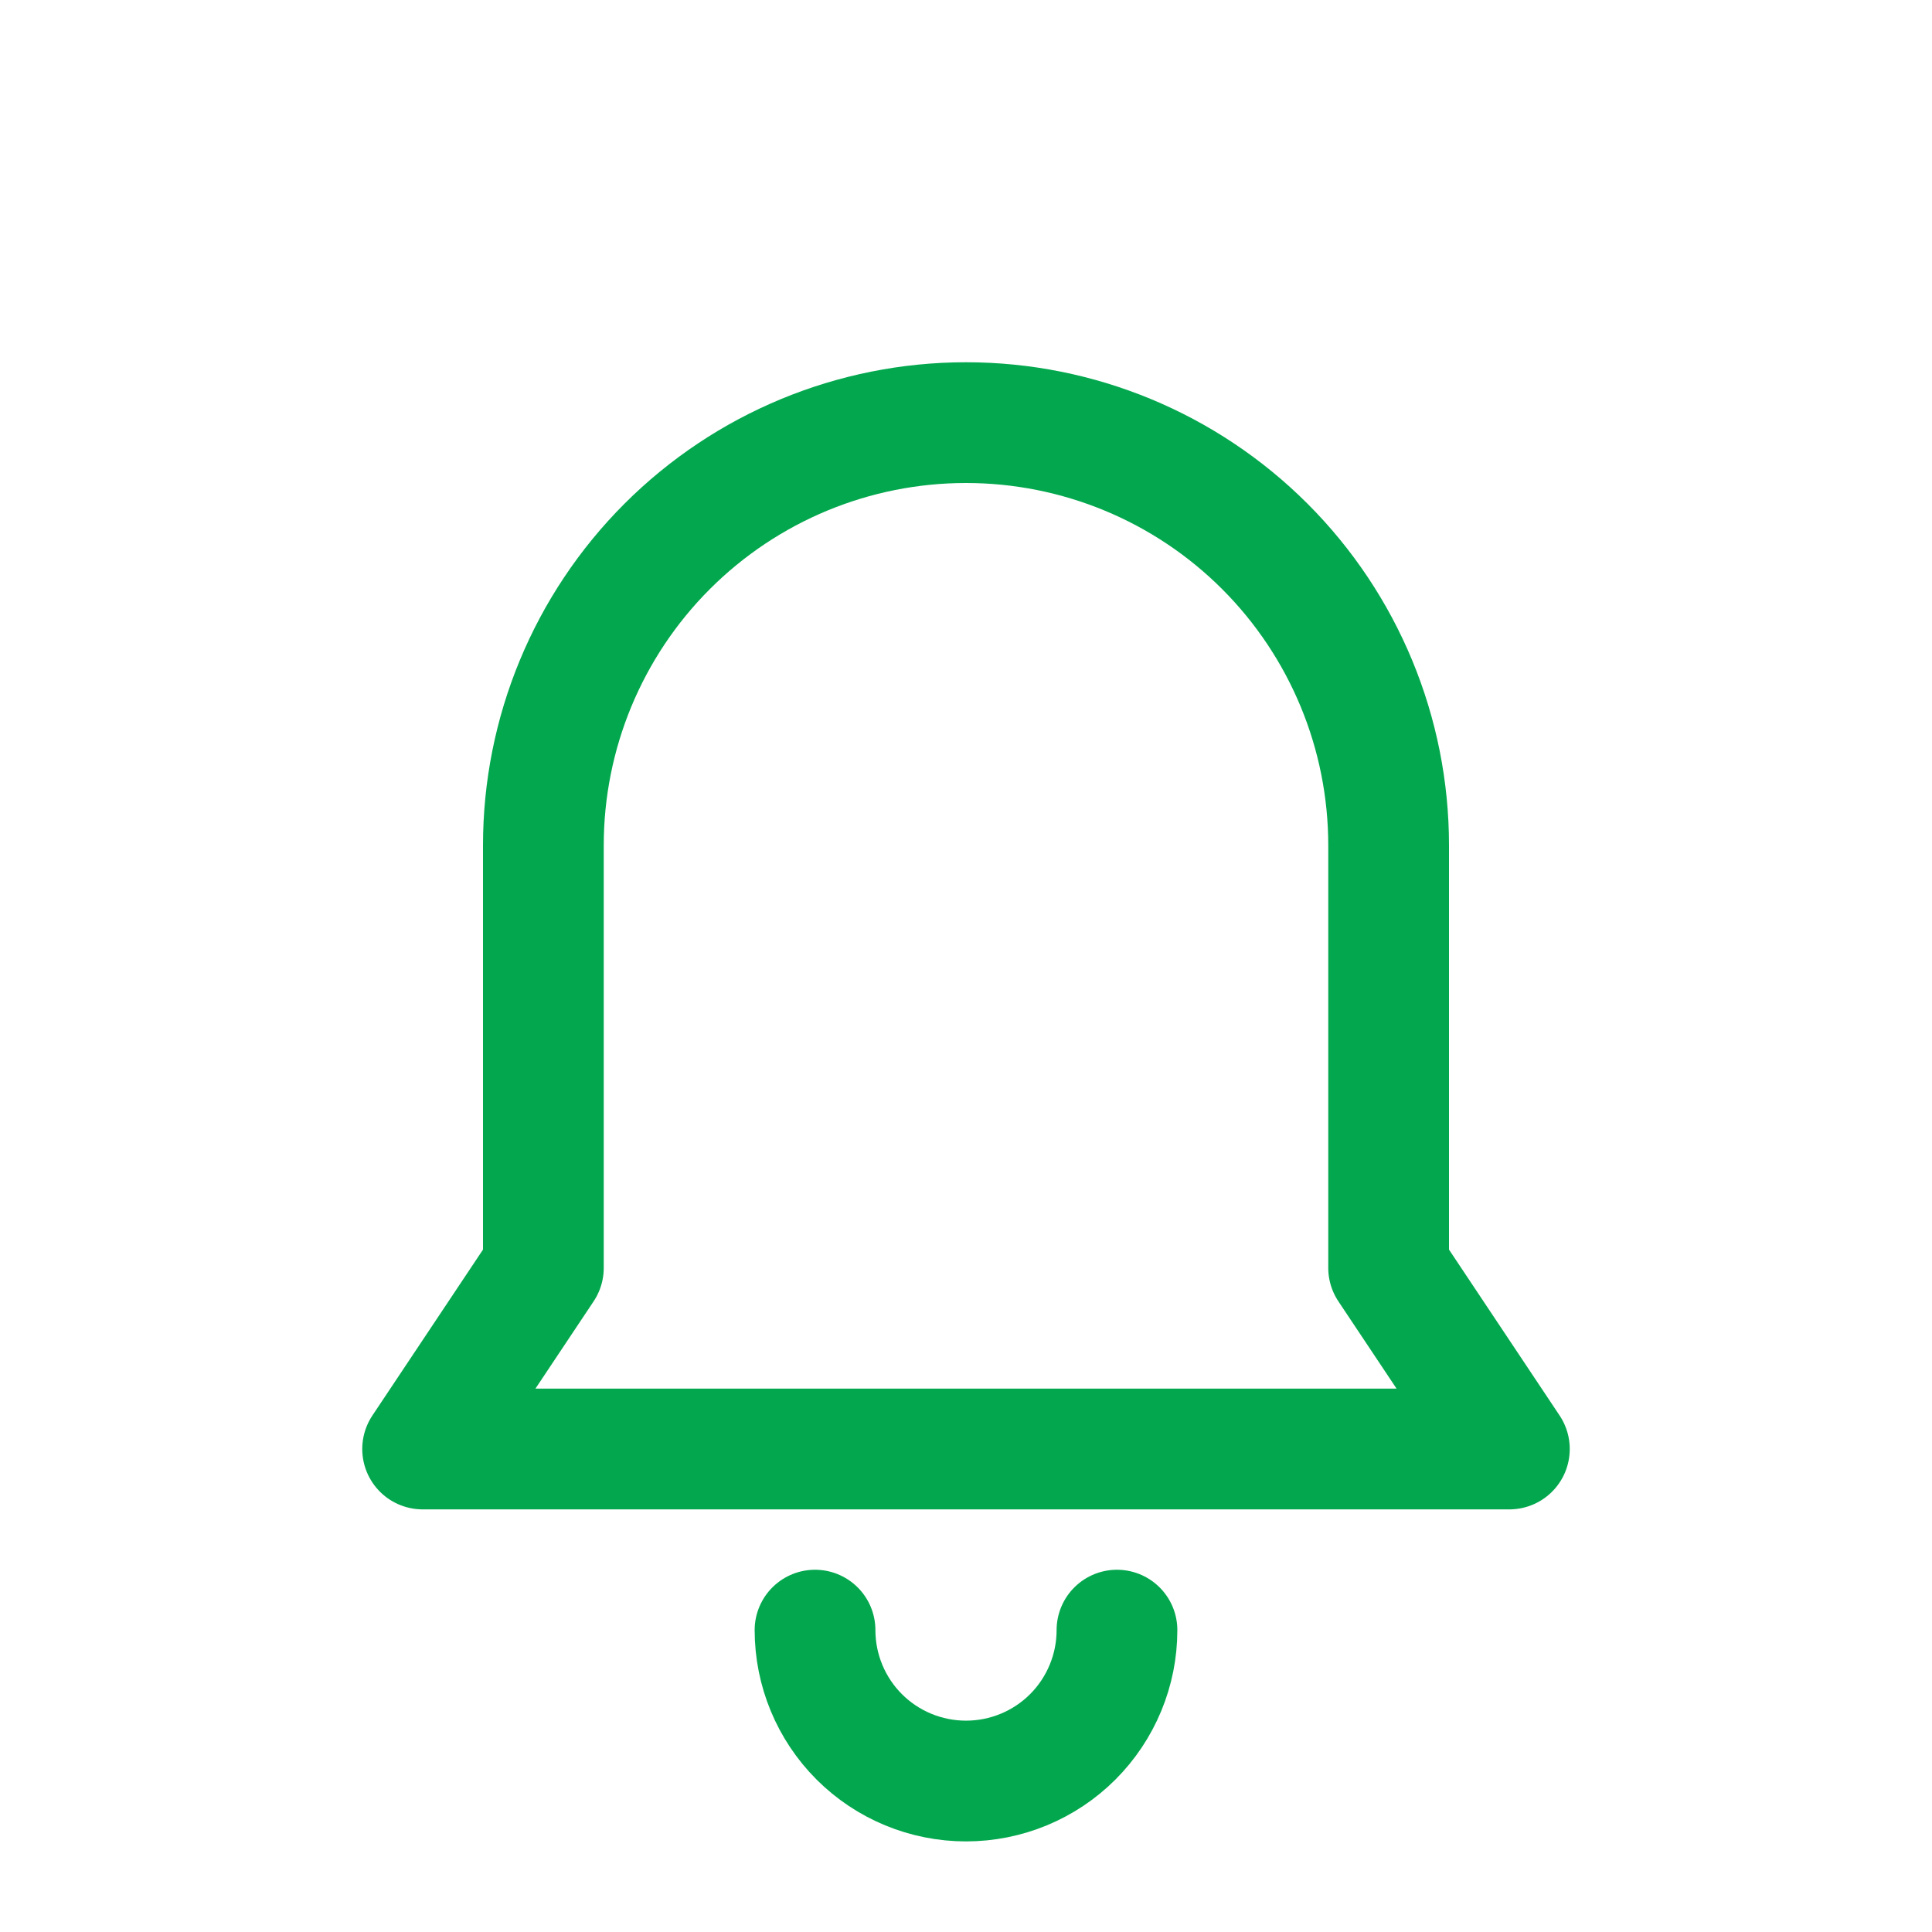
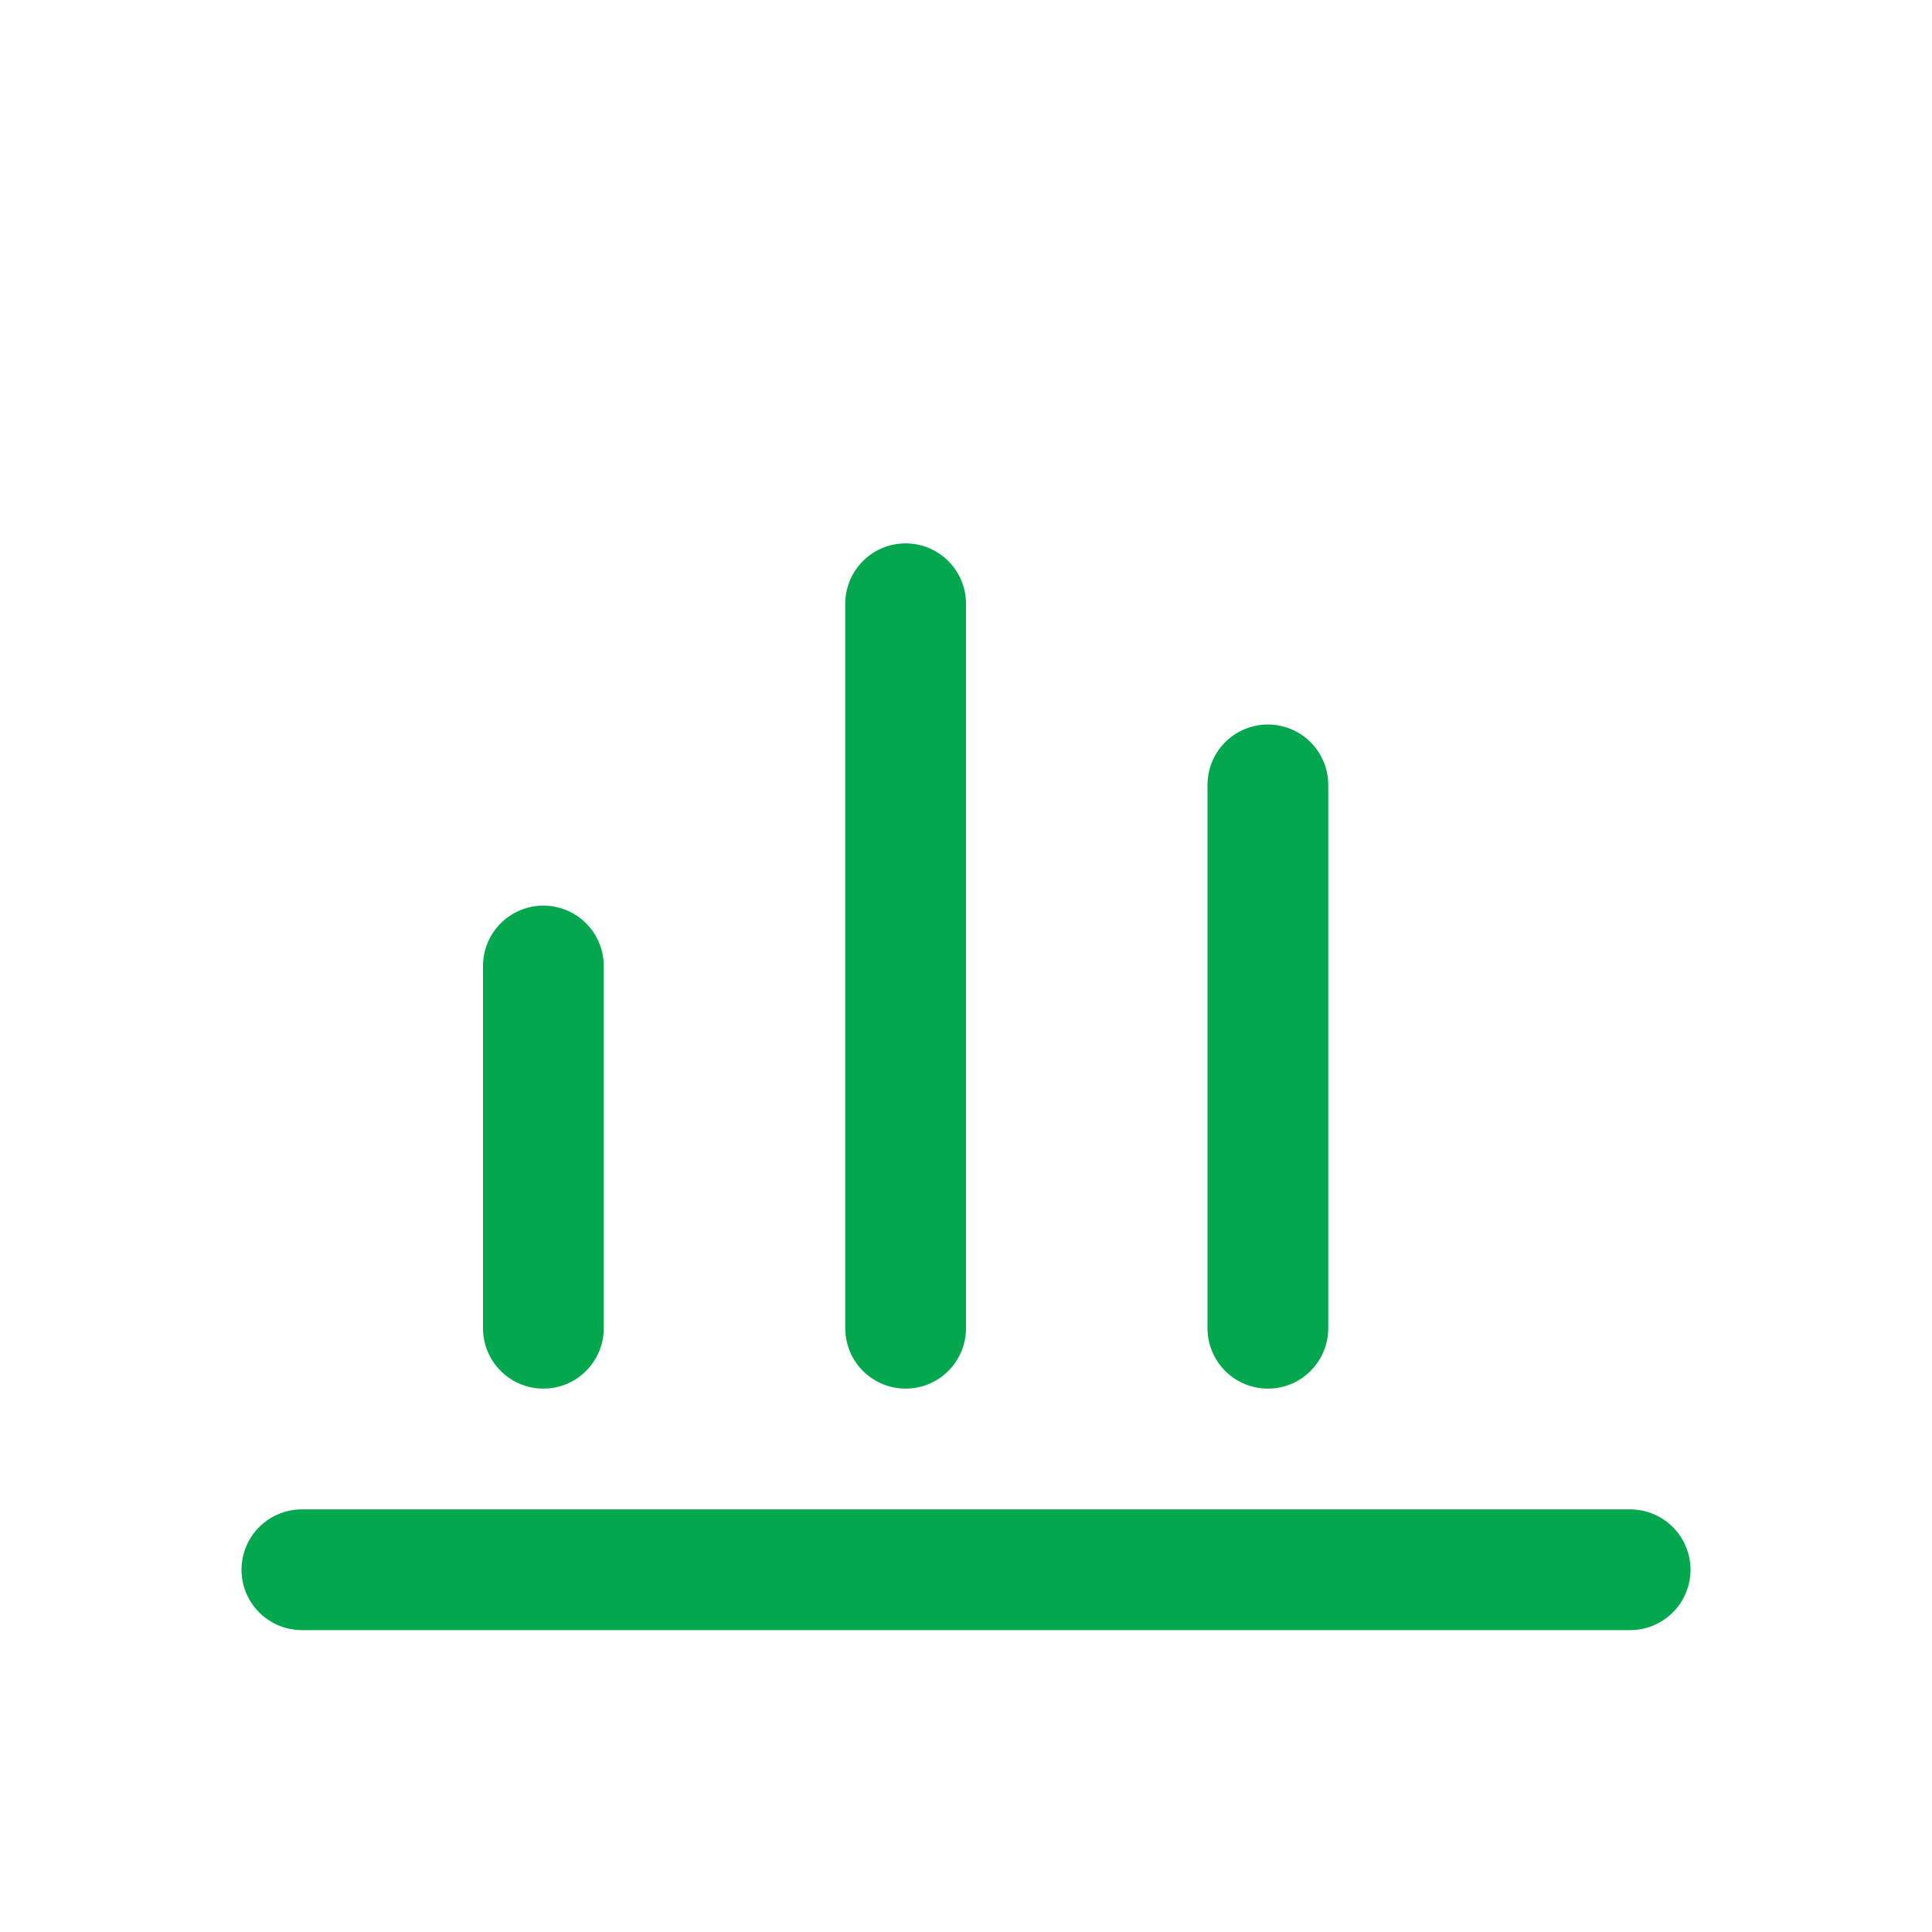
<svg xmlns="http://www.w3.org/2000/svg" width="28" height="28" viewBox="0 0 28 28" fill="none">
-   <path d="M11.812 23.625C11.812 24.205 12.043 24.762 12.453 25.172C12.863 25.582 13.42 25.812 14 25.812C14.58 25.812 15.137 25.582 15.547 25.172C15.957 24.762 16.188 24.205 16.188 23.625M7.875 18.375V12.25C7.875 10.626 8.52 9.068 9.669 7.919C10.818 6.77 12.376 6.125 14 6.125C15.624 6.125 17.182 6.77 18.331 7.919C19.48 9.068 20.125 10.626 20.125 12.25V18.375L21.875 21H6.125L7.875 18.375Z" stroke-width="1.75" stroke-linecap="round" stroke-linejoin="round" stroke="#03A84E" />
+   <path d="M4.375 22.75H23.625M7.875 19.25V14M13.125 19.25V8.75M18.375 19.25V11.375" stroke-width="1.75" stroke-linecap="round" stroke-linejoin="round" stroke="#03A84E" />
</svg>
